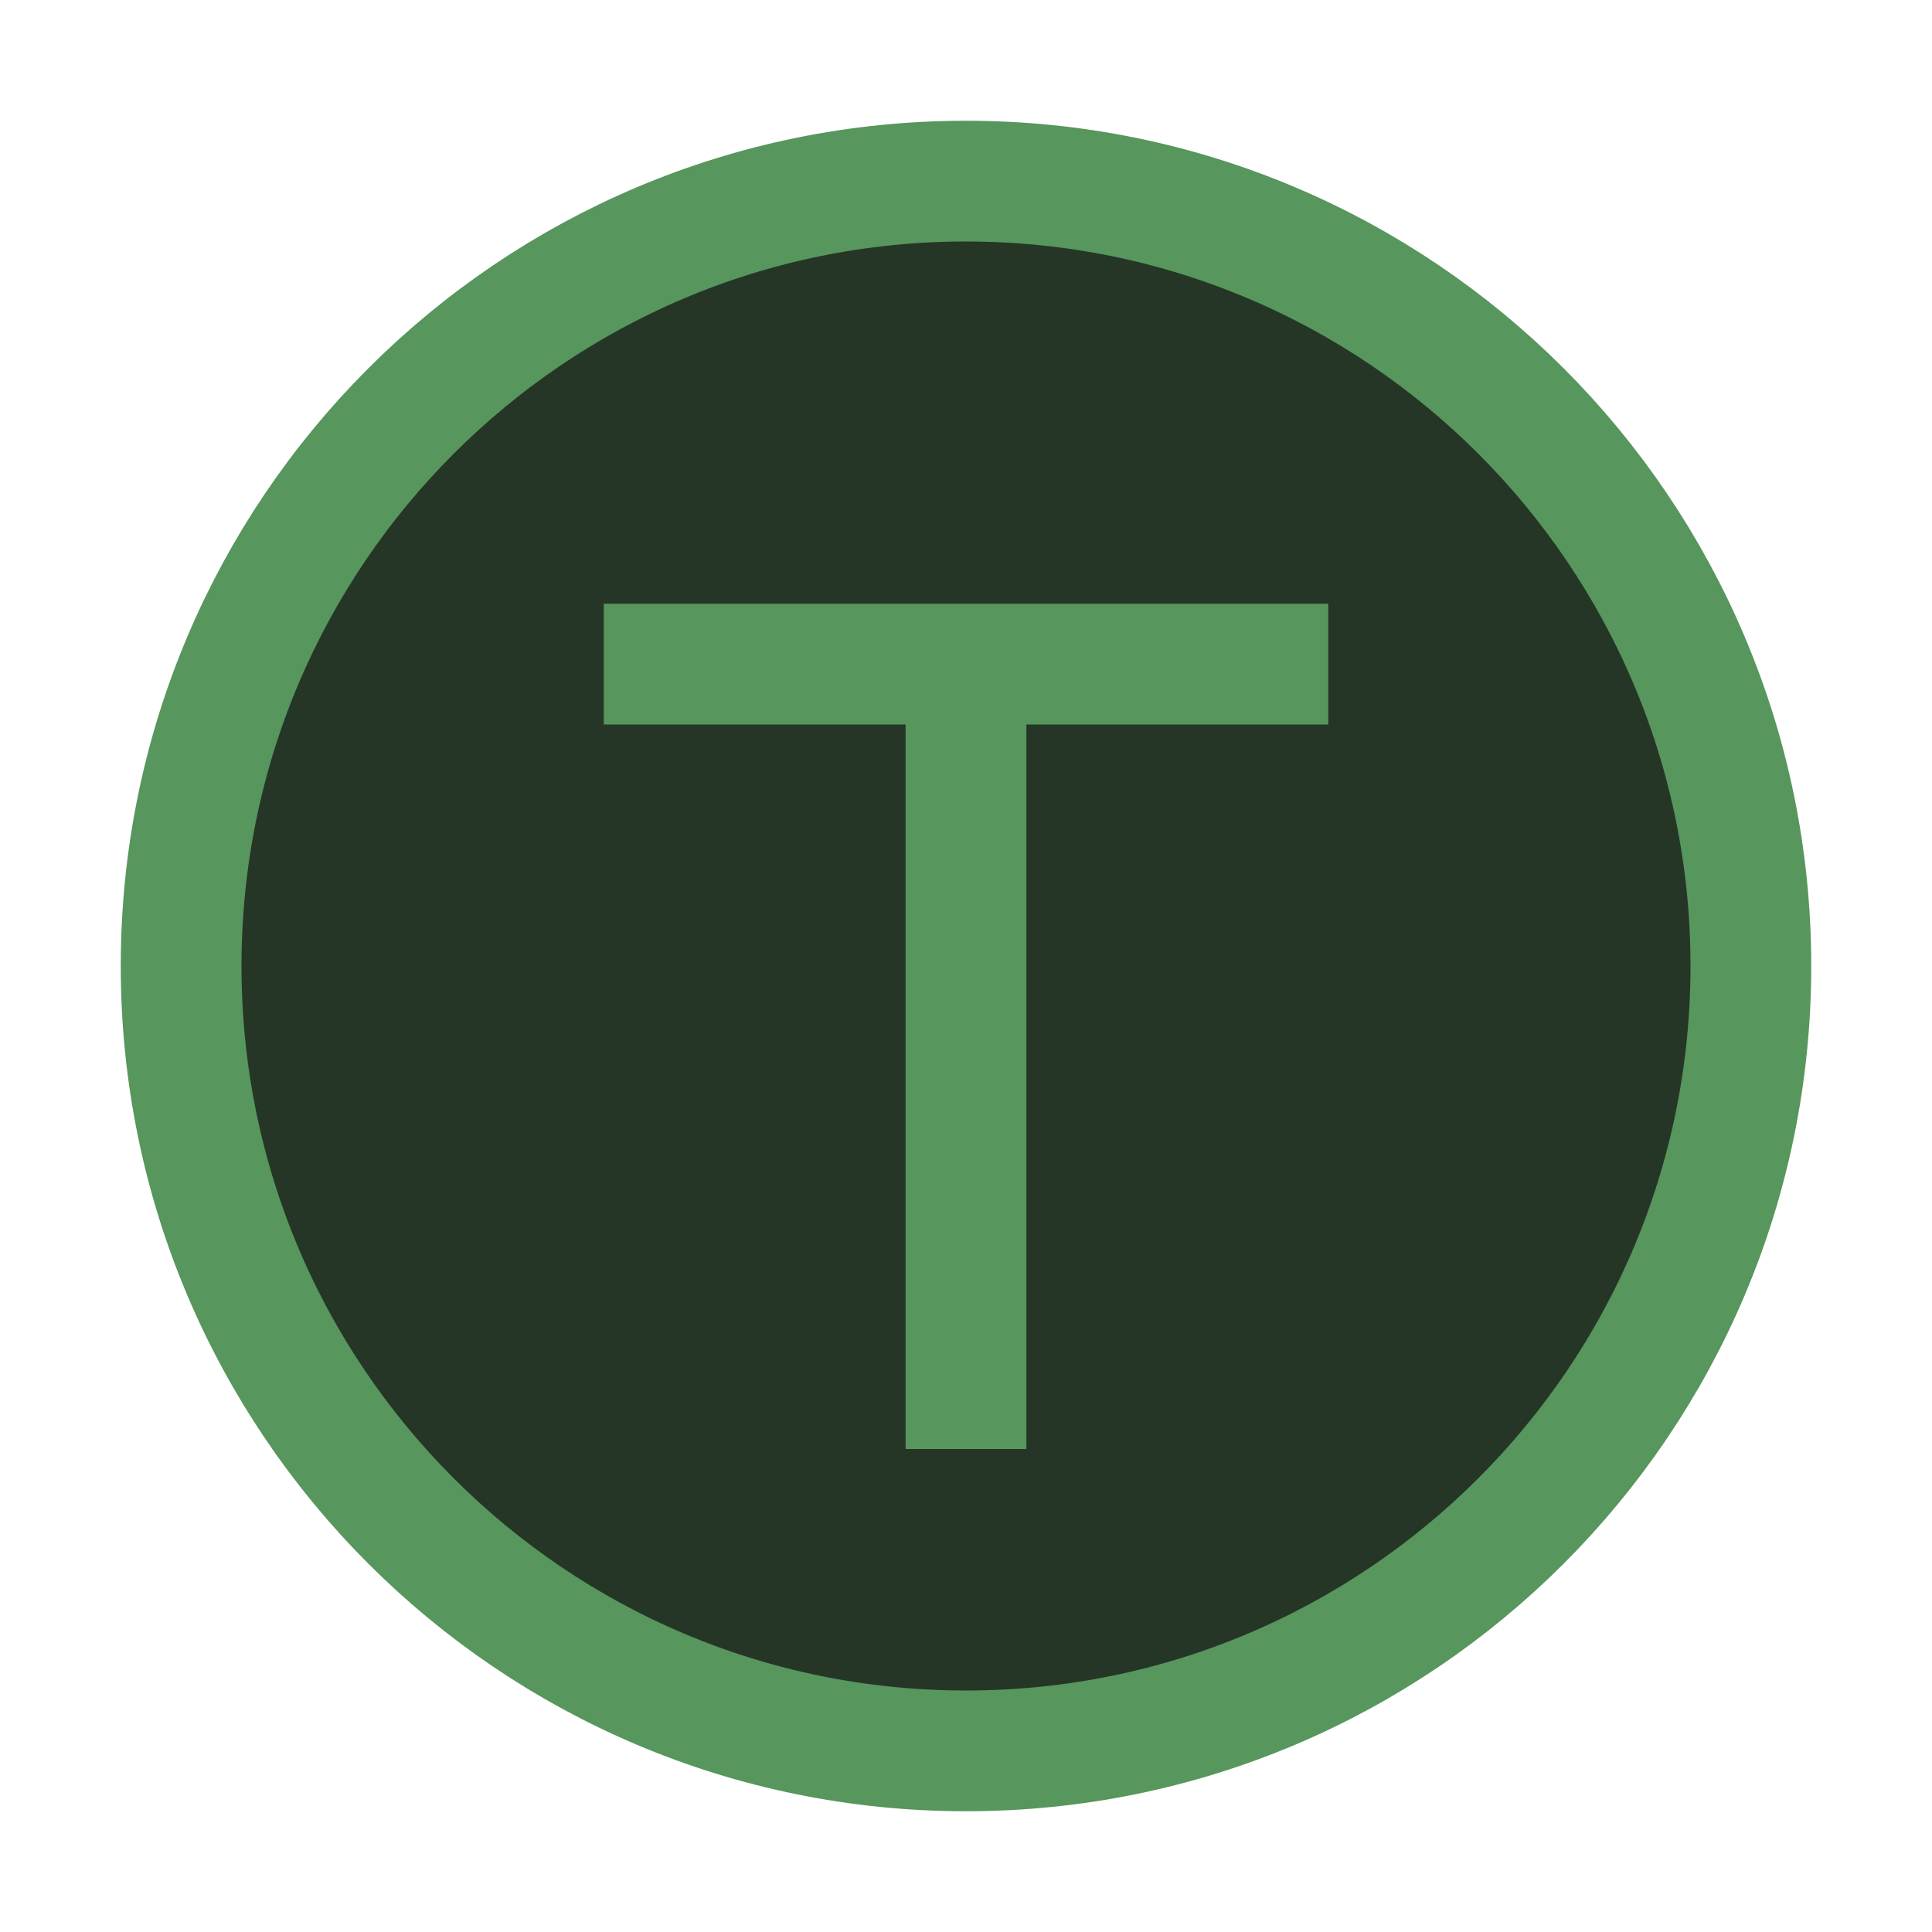
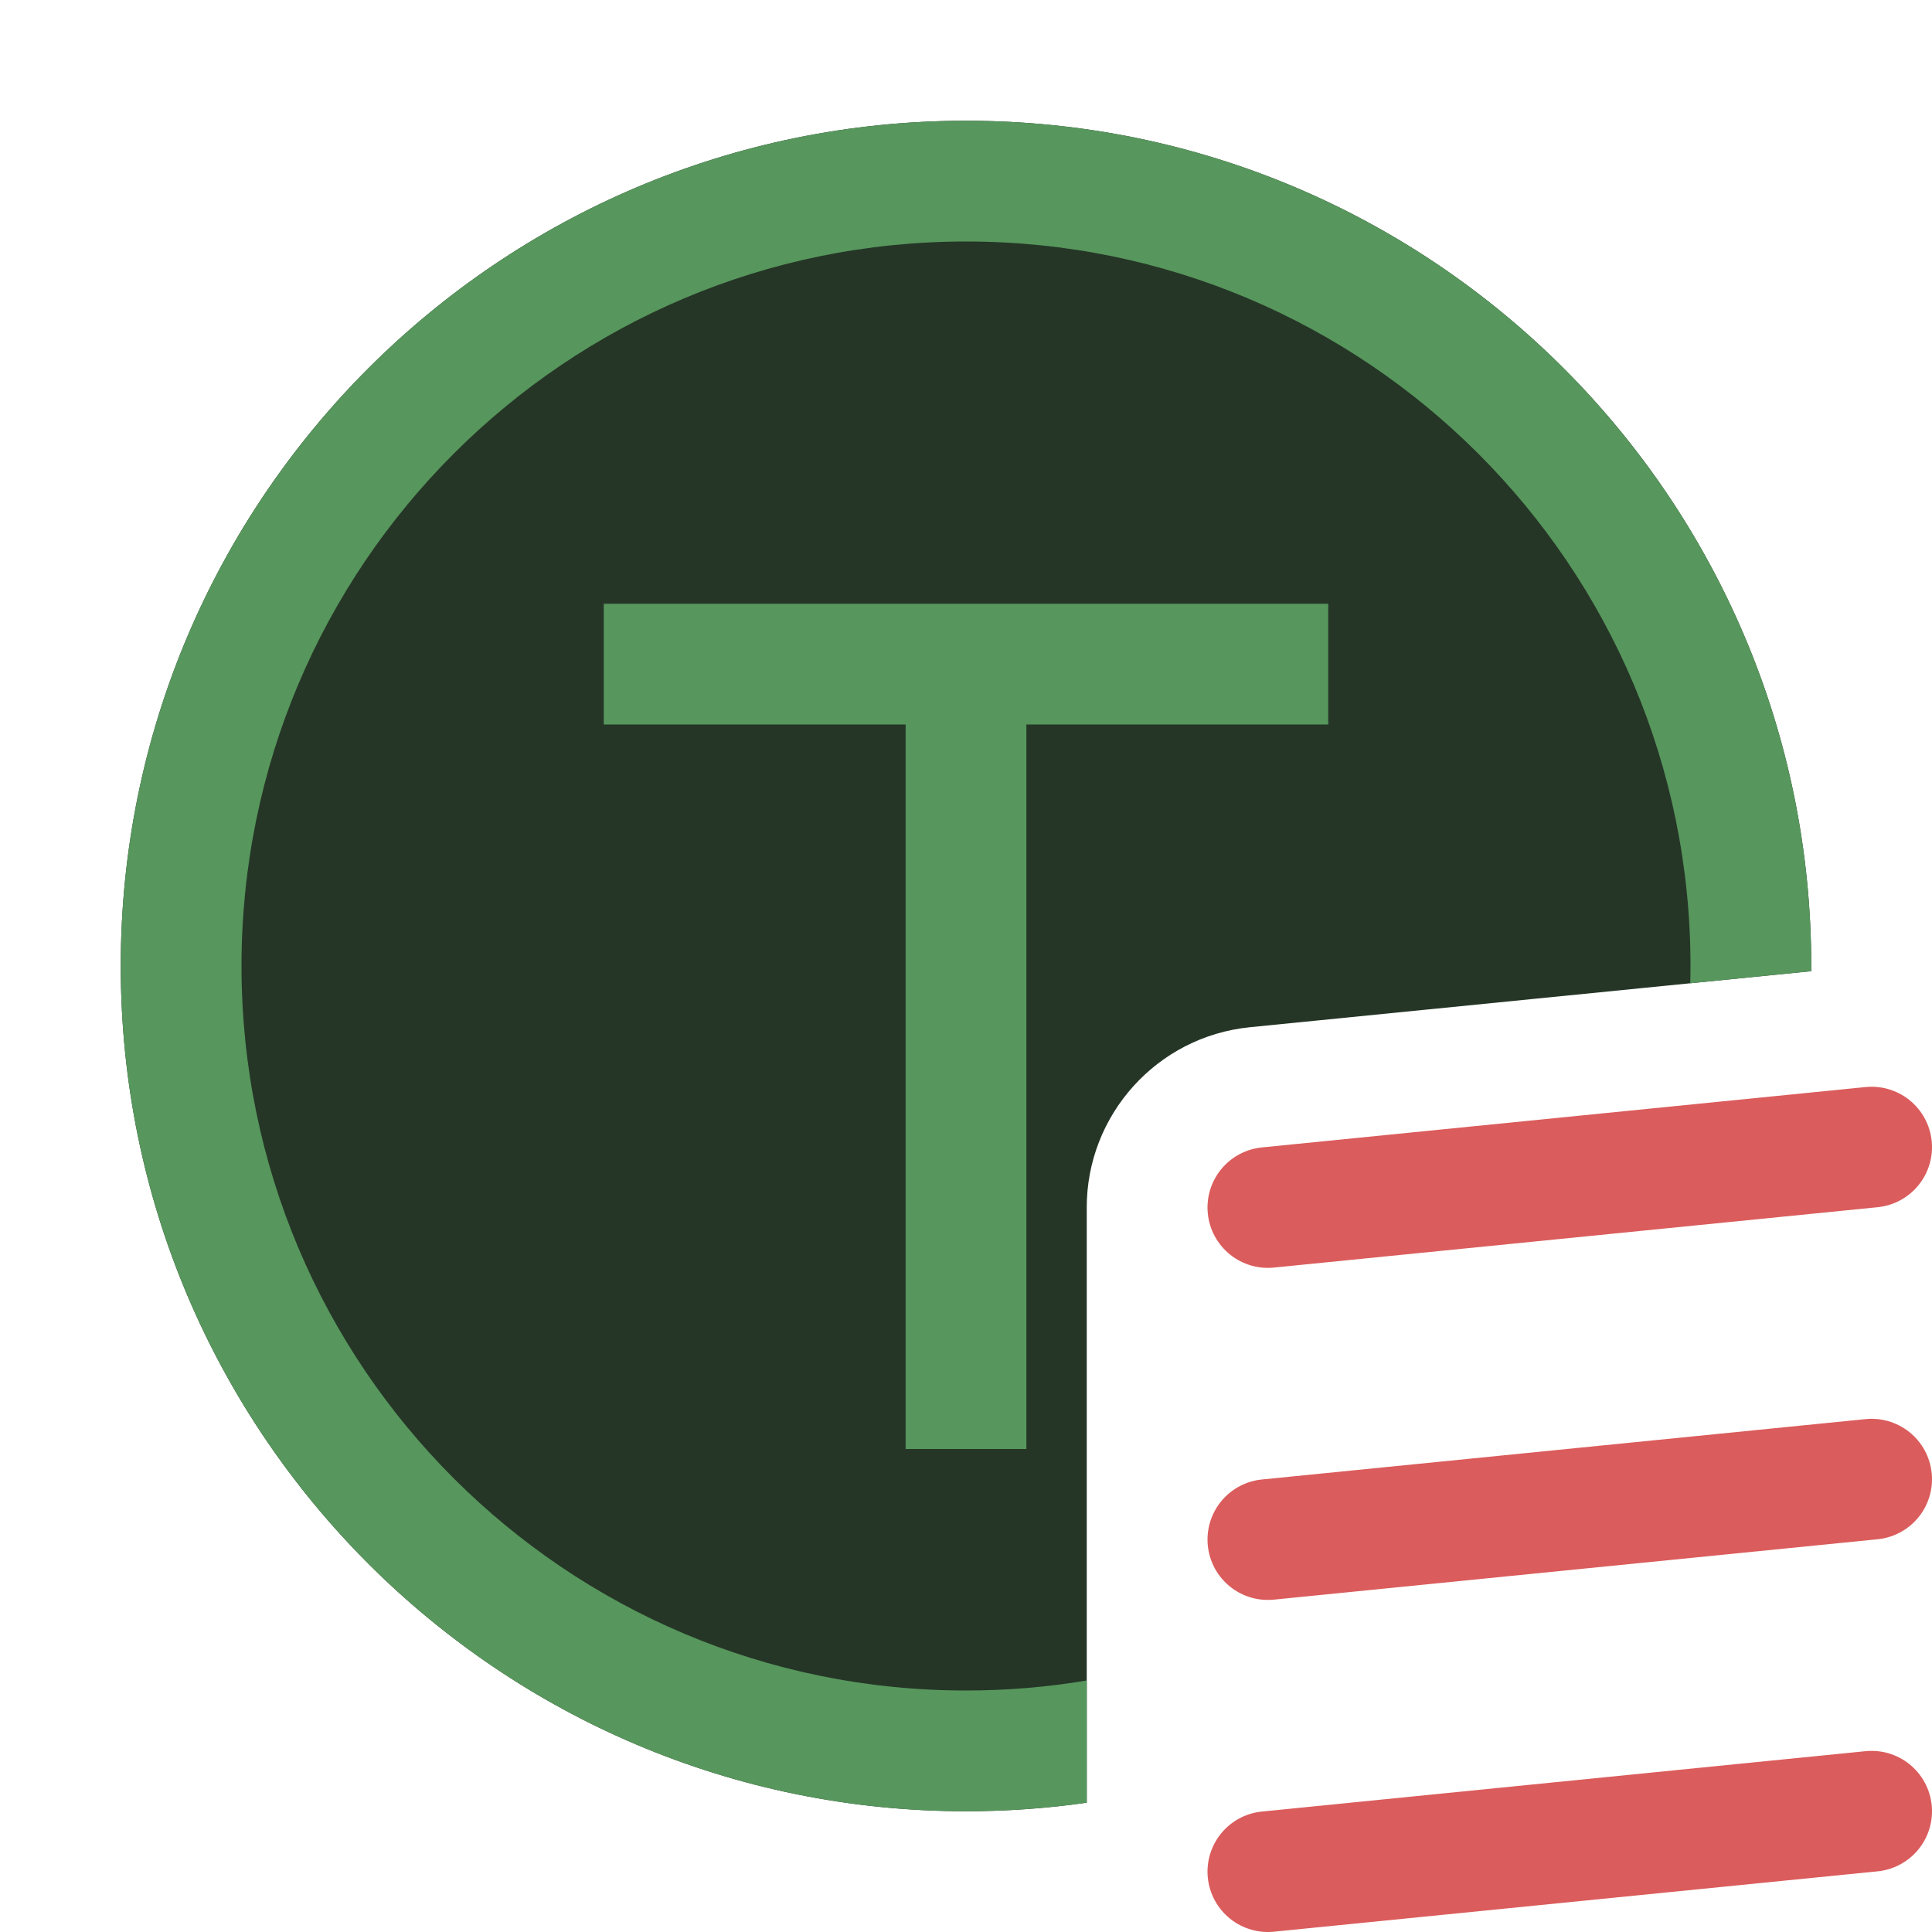
<svg xmlns="http://www.w3.org/2000/svg" width="16" height="16" viewBox="0 0 16 16" fill="none">
-   <circle cx="8" cy="8" r="6.5" fill="#253627" stroke="#57965C" />
+   <path d="M15 8.043C15 8.028 15 8.014 15 8C15 4.134 11.866 1 8 1C4.134 1 1 4.134 1 8C1 11.866 4.134 15 8 15C8.34 15 8.673 14.976 9 14.929V10C8.999 9.238 9.577 8.585 10.351 8.507L15 8.043Z" fill="#253627" />
+   <path d="M9 13.917C8.675 13.972 8.341 14 8 14C4.686 14 2 11.314 2 8C2 4.686 4.686 2 8 2C11.314 2 14 4.686 14 8C14 8.048 13.999 8.095 13.998 8.143L15 8.043C15 8.028 15 8.014 15 8C15 4.134 11.866 1 8 1C4.134 1 1 4.134 1 8C1 11.866 4.134 15 8 15C8.34 15 8.673 14.976 9 14.929V13.917Z" fill="#57965C" />
+   <path d="M15.5 9.5L10.5 10M15.5 12.25L10.5 12.75M15.5 15L10.5 15.5" stroke="#DB5C5C" stroke-linecap="round" stroke-linejoin="round" />
  <path fill-rule="evenodd" clip-rule="evenodd" d="M7.5 6H5V5H11V6H8.5V12H7.5V6Z" fill="#57965C" />
</svg>
